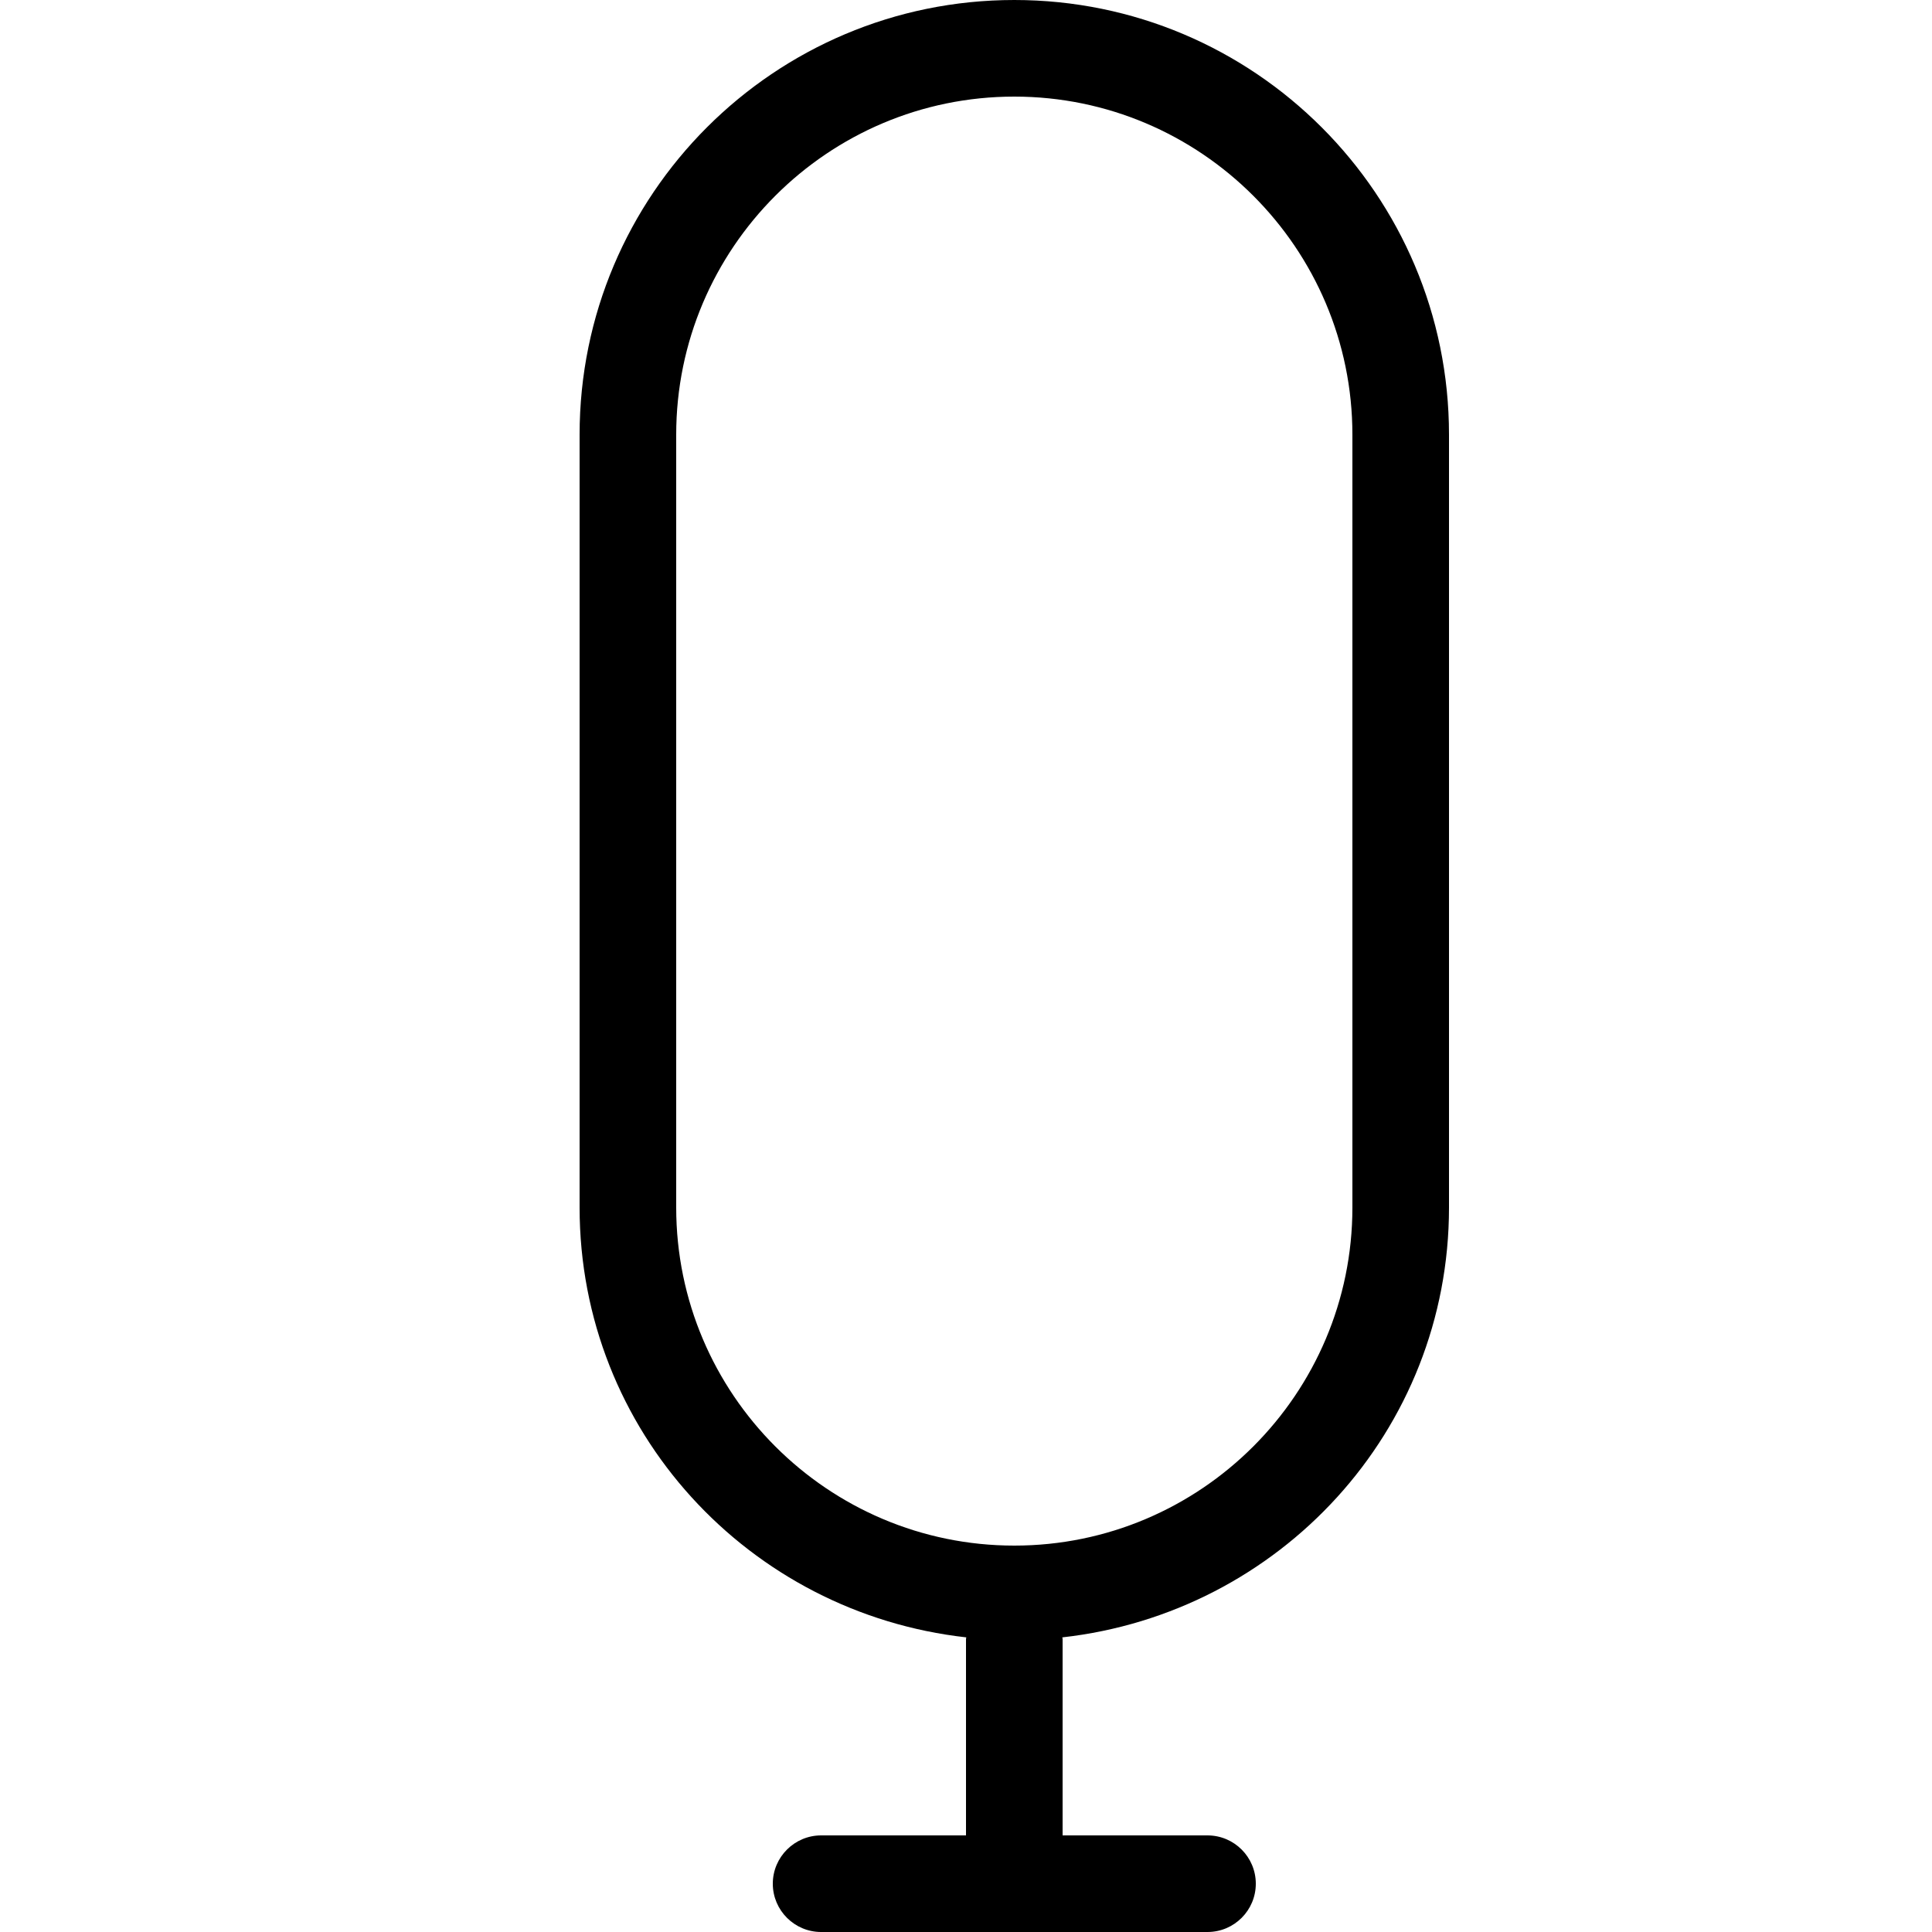
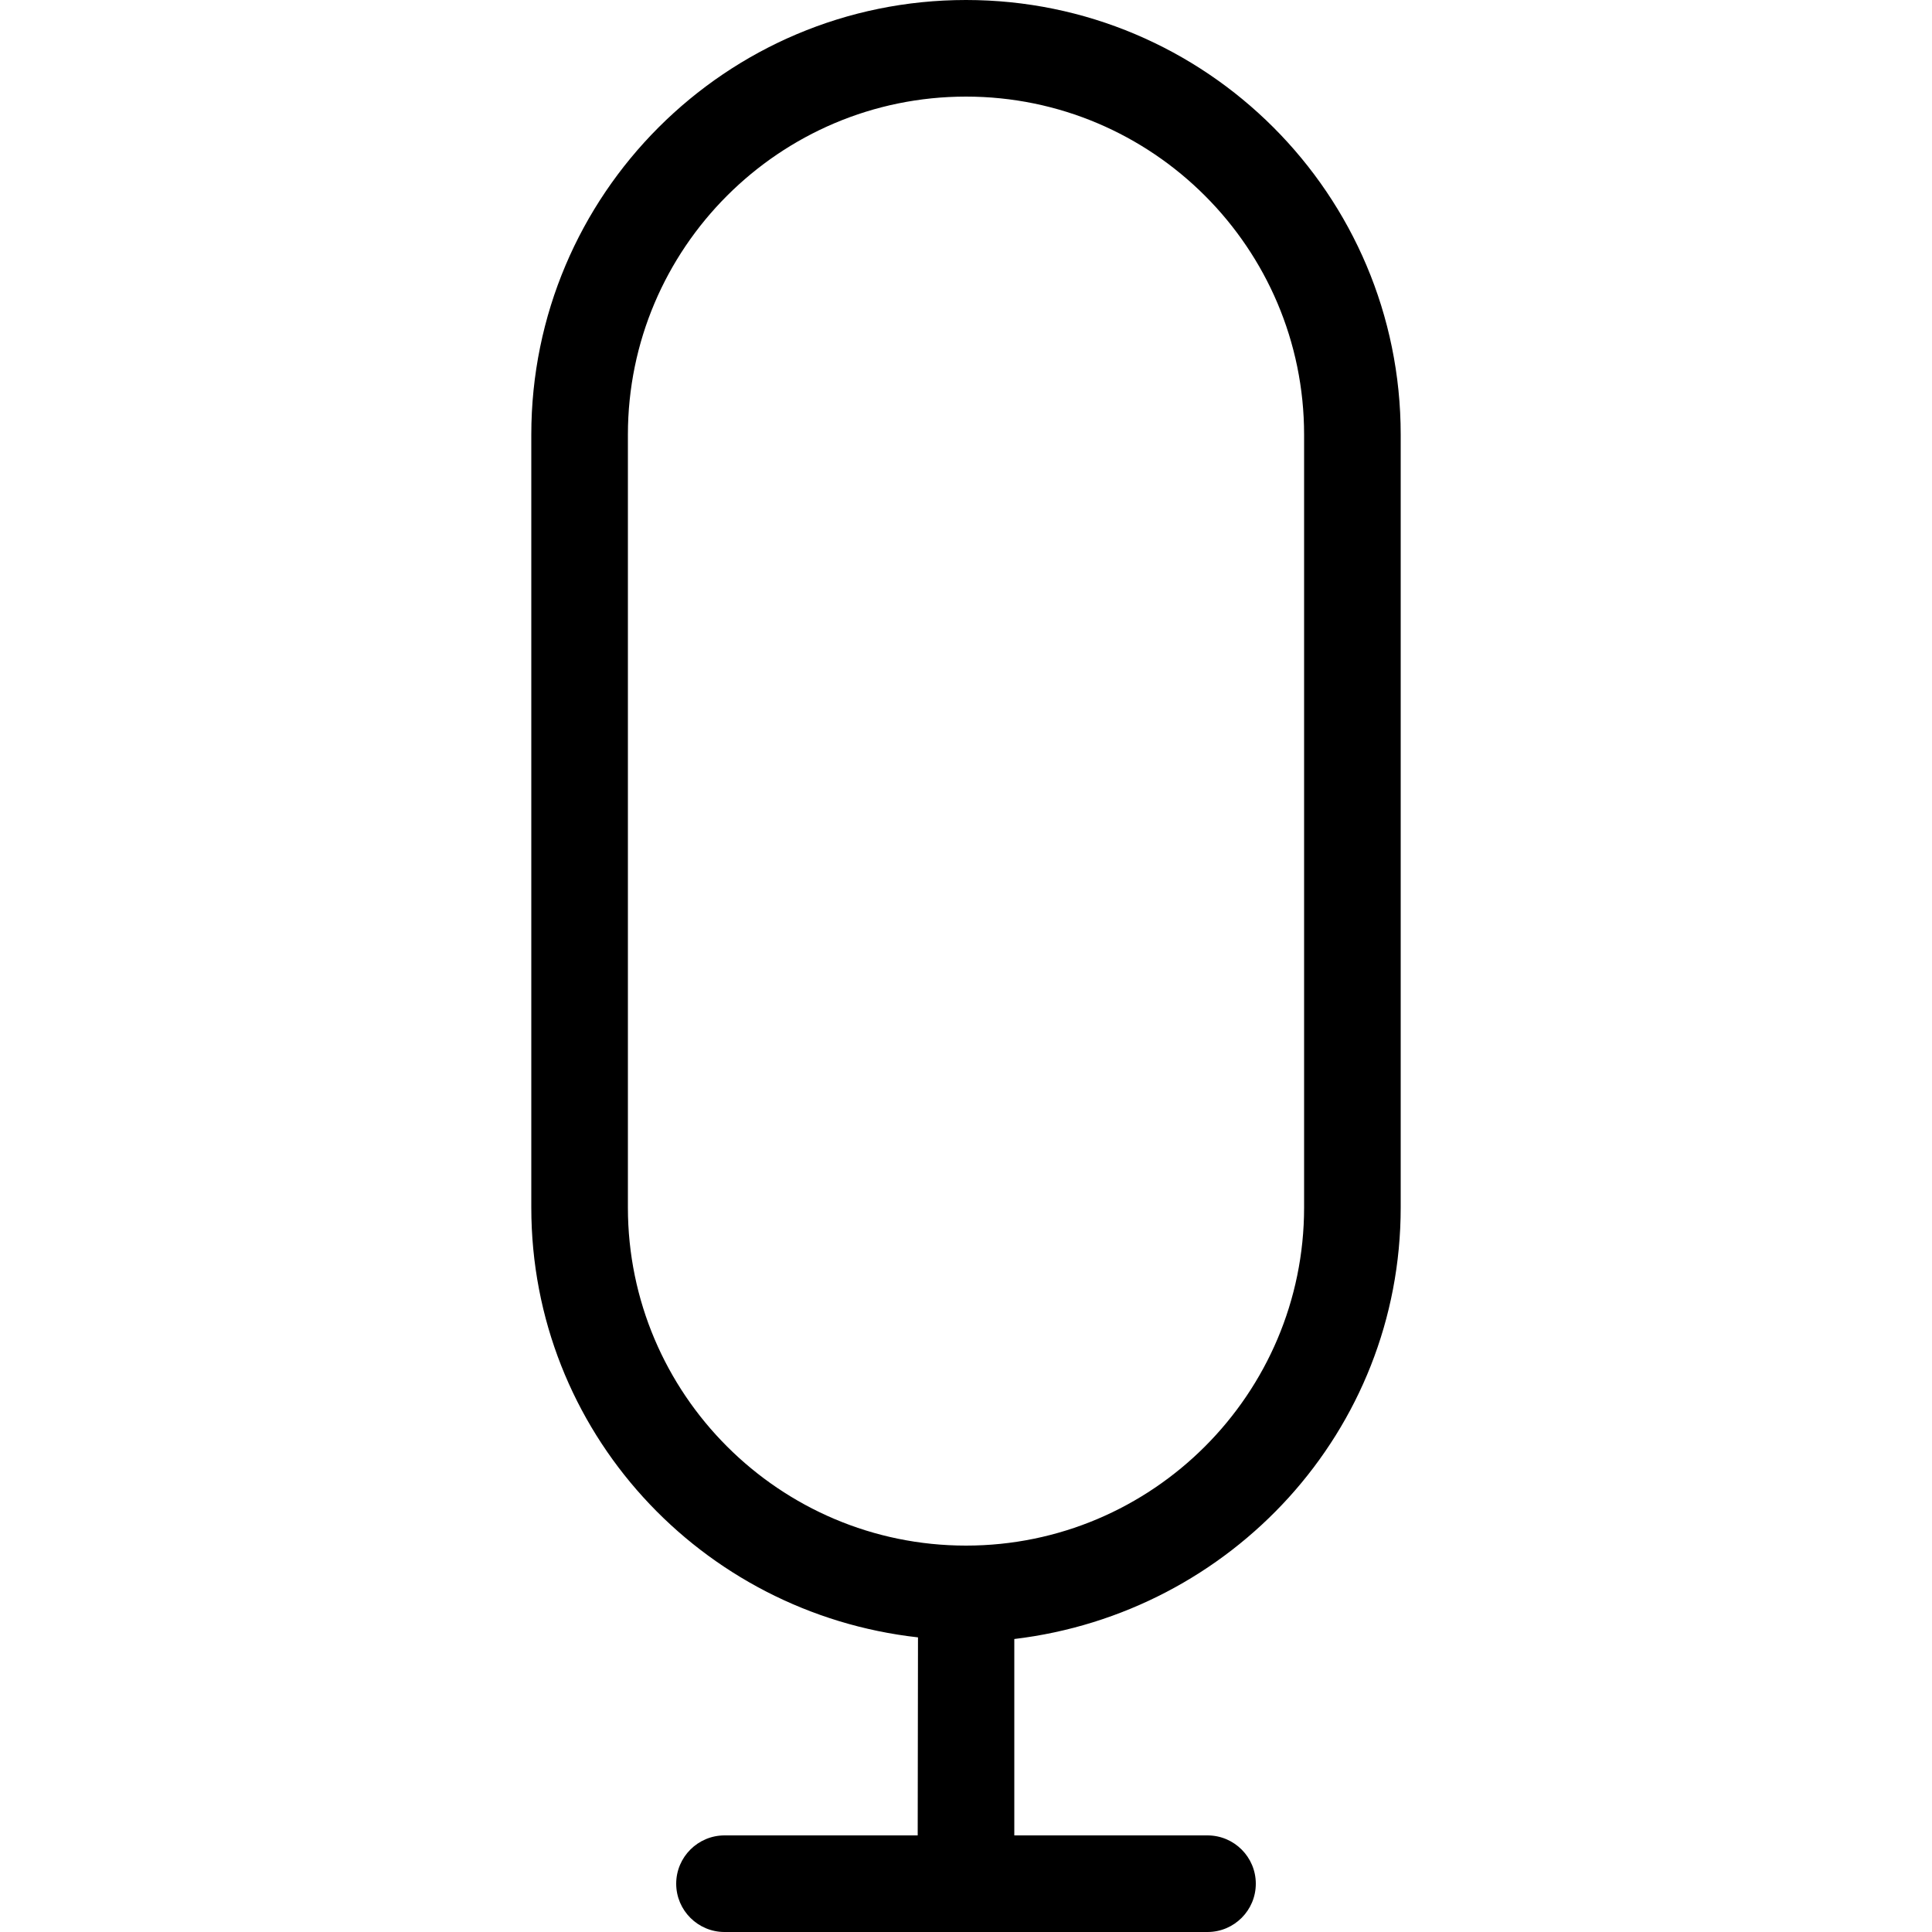
<svg xmlns="http://www.w3.org/2000/svg" width="20" height="20" viewBox="0 0 20 20">
-   <path d="M14 12.5c0 1.93-1.57 3.5-3.5 3.5C8.57 16 7 14.43 7 12.5l0-8C7 2.57 8.57 1 10.5 1 12.43 1 14 2.57 14 4.5l0 8zM10.5 0C8.015 0 6 2.015 6 4.5l0 8c0 2.315 1.755 4.199 4.003 4.45 0 .006-.003.011-.003.017L10 19l-1.5 0c-.275 0-.5.224-.5.5 0 .276.225.5.5.5l4 0c.276 0 .5-.224.5-.5 0-.276-.224-.5-.5-.5L11 19l0-2.033c0-.006-.003-.011-.003-.017C13.245 16.699 15 14.815 15 12.5l0-8C15 2.015 12.985 0 10.5 0z" fill="#000" fill-rule="evenodd" />
+   <path d="M13.5 12.5c0 1.93-1.57 3.5-3.5 3.5-1.93 0-3.5-1.57-3.5-3.5l0-8C6.5 2.57 8.07 1 10 1c1.93 0 3.5 1.57 3.5 3.5l0 8zm-8-8l0 8c0 2.315 1.755 4.199 4.003 4.45 0 .004-.001.687-.003 2.05l-2 0c-.275 0-.5.224-.5.5 0 .276.225.5.5.5l5 0c.276 0 .5-.224.5-.5 0-.276-.224-.5-.5-.5l-2 0 0-2.033c2.245-.268 4-2.152 4-4.467l0-8C14.5 2.015 12.485 0 10 0 7.515 0 5.5 2.015 5.5 4.5z" fill="#000" fill-rule="evenodd" />
</svg>
